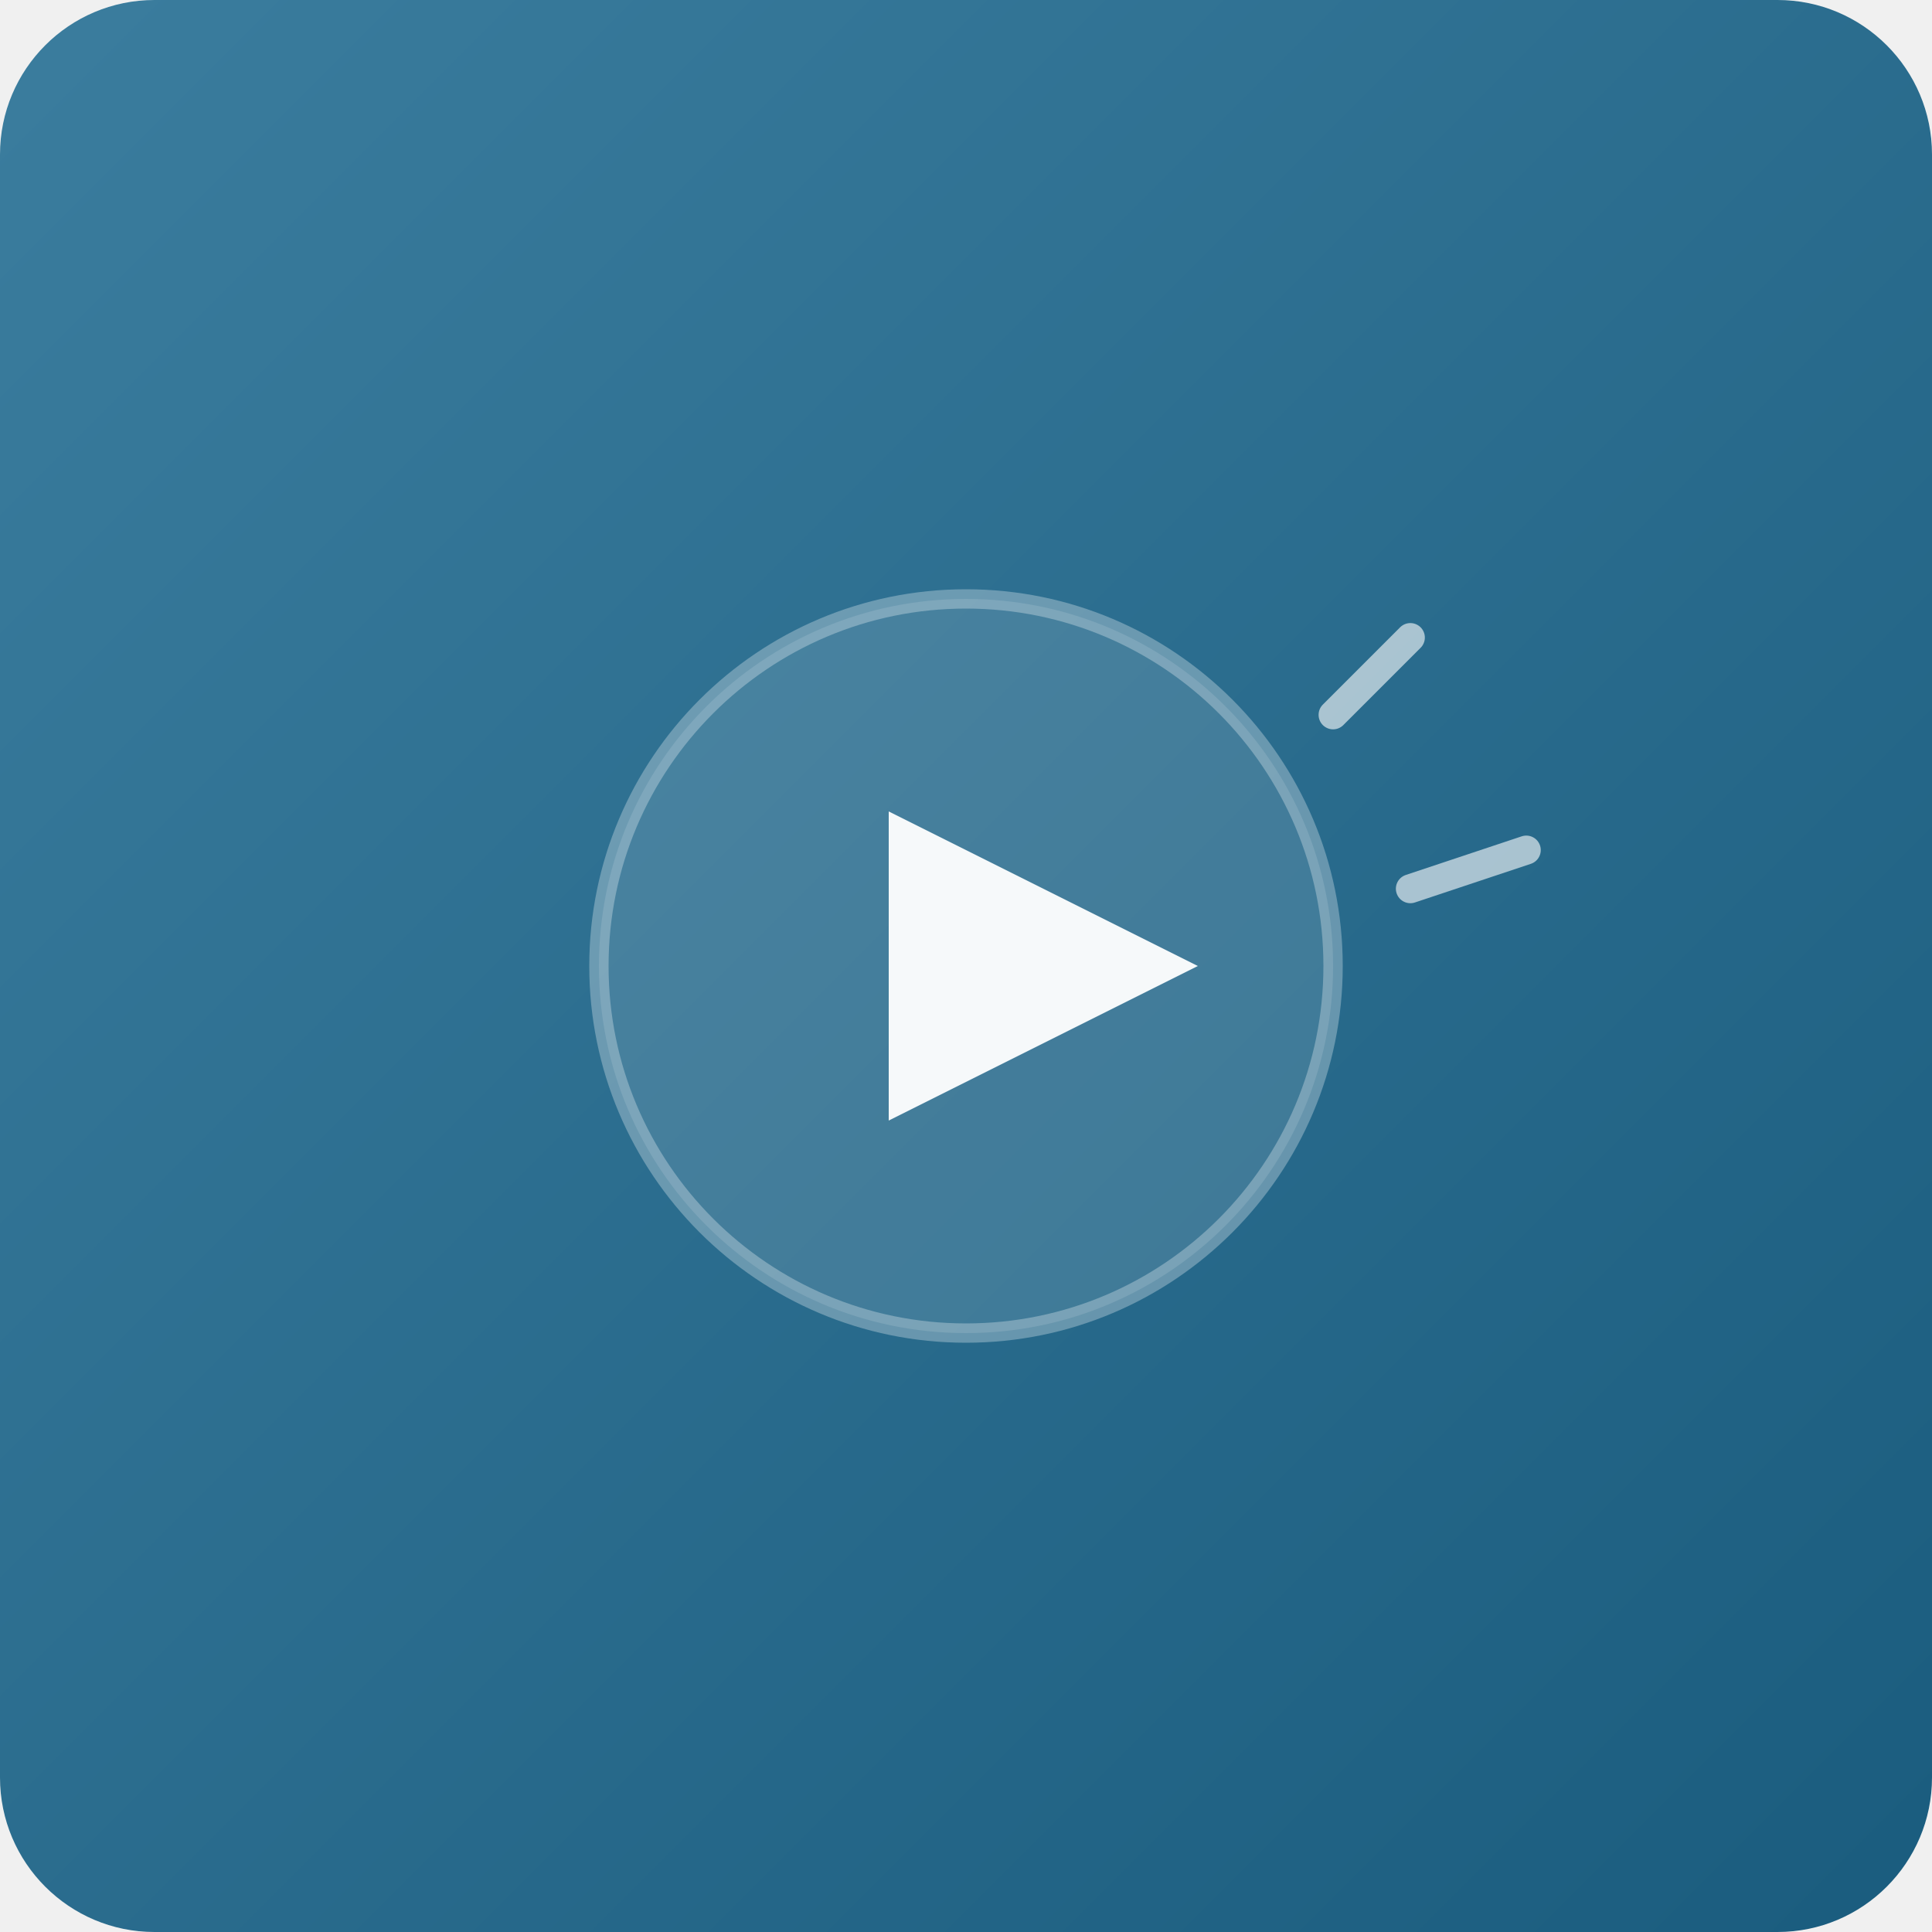
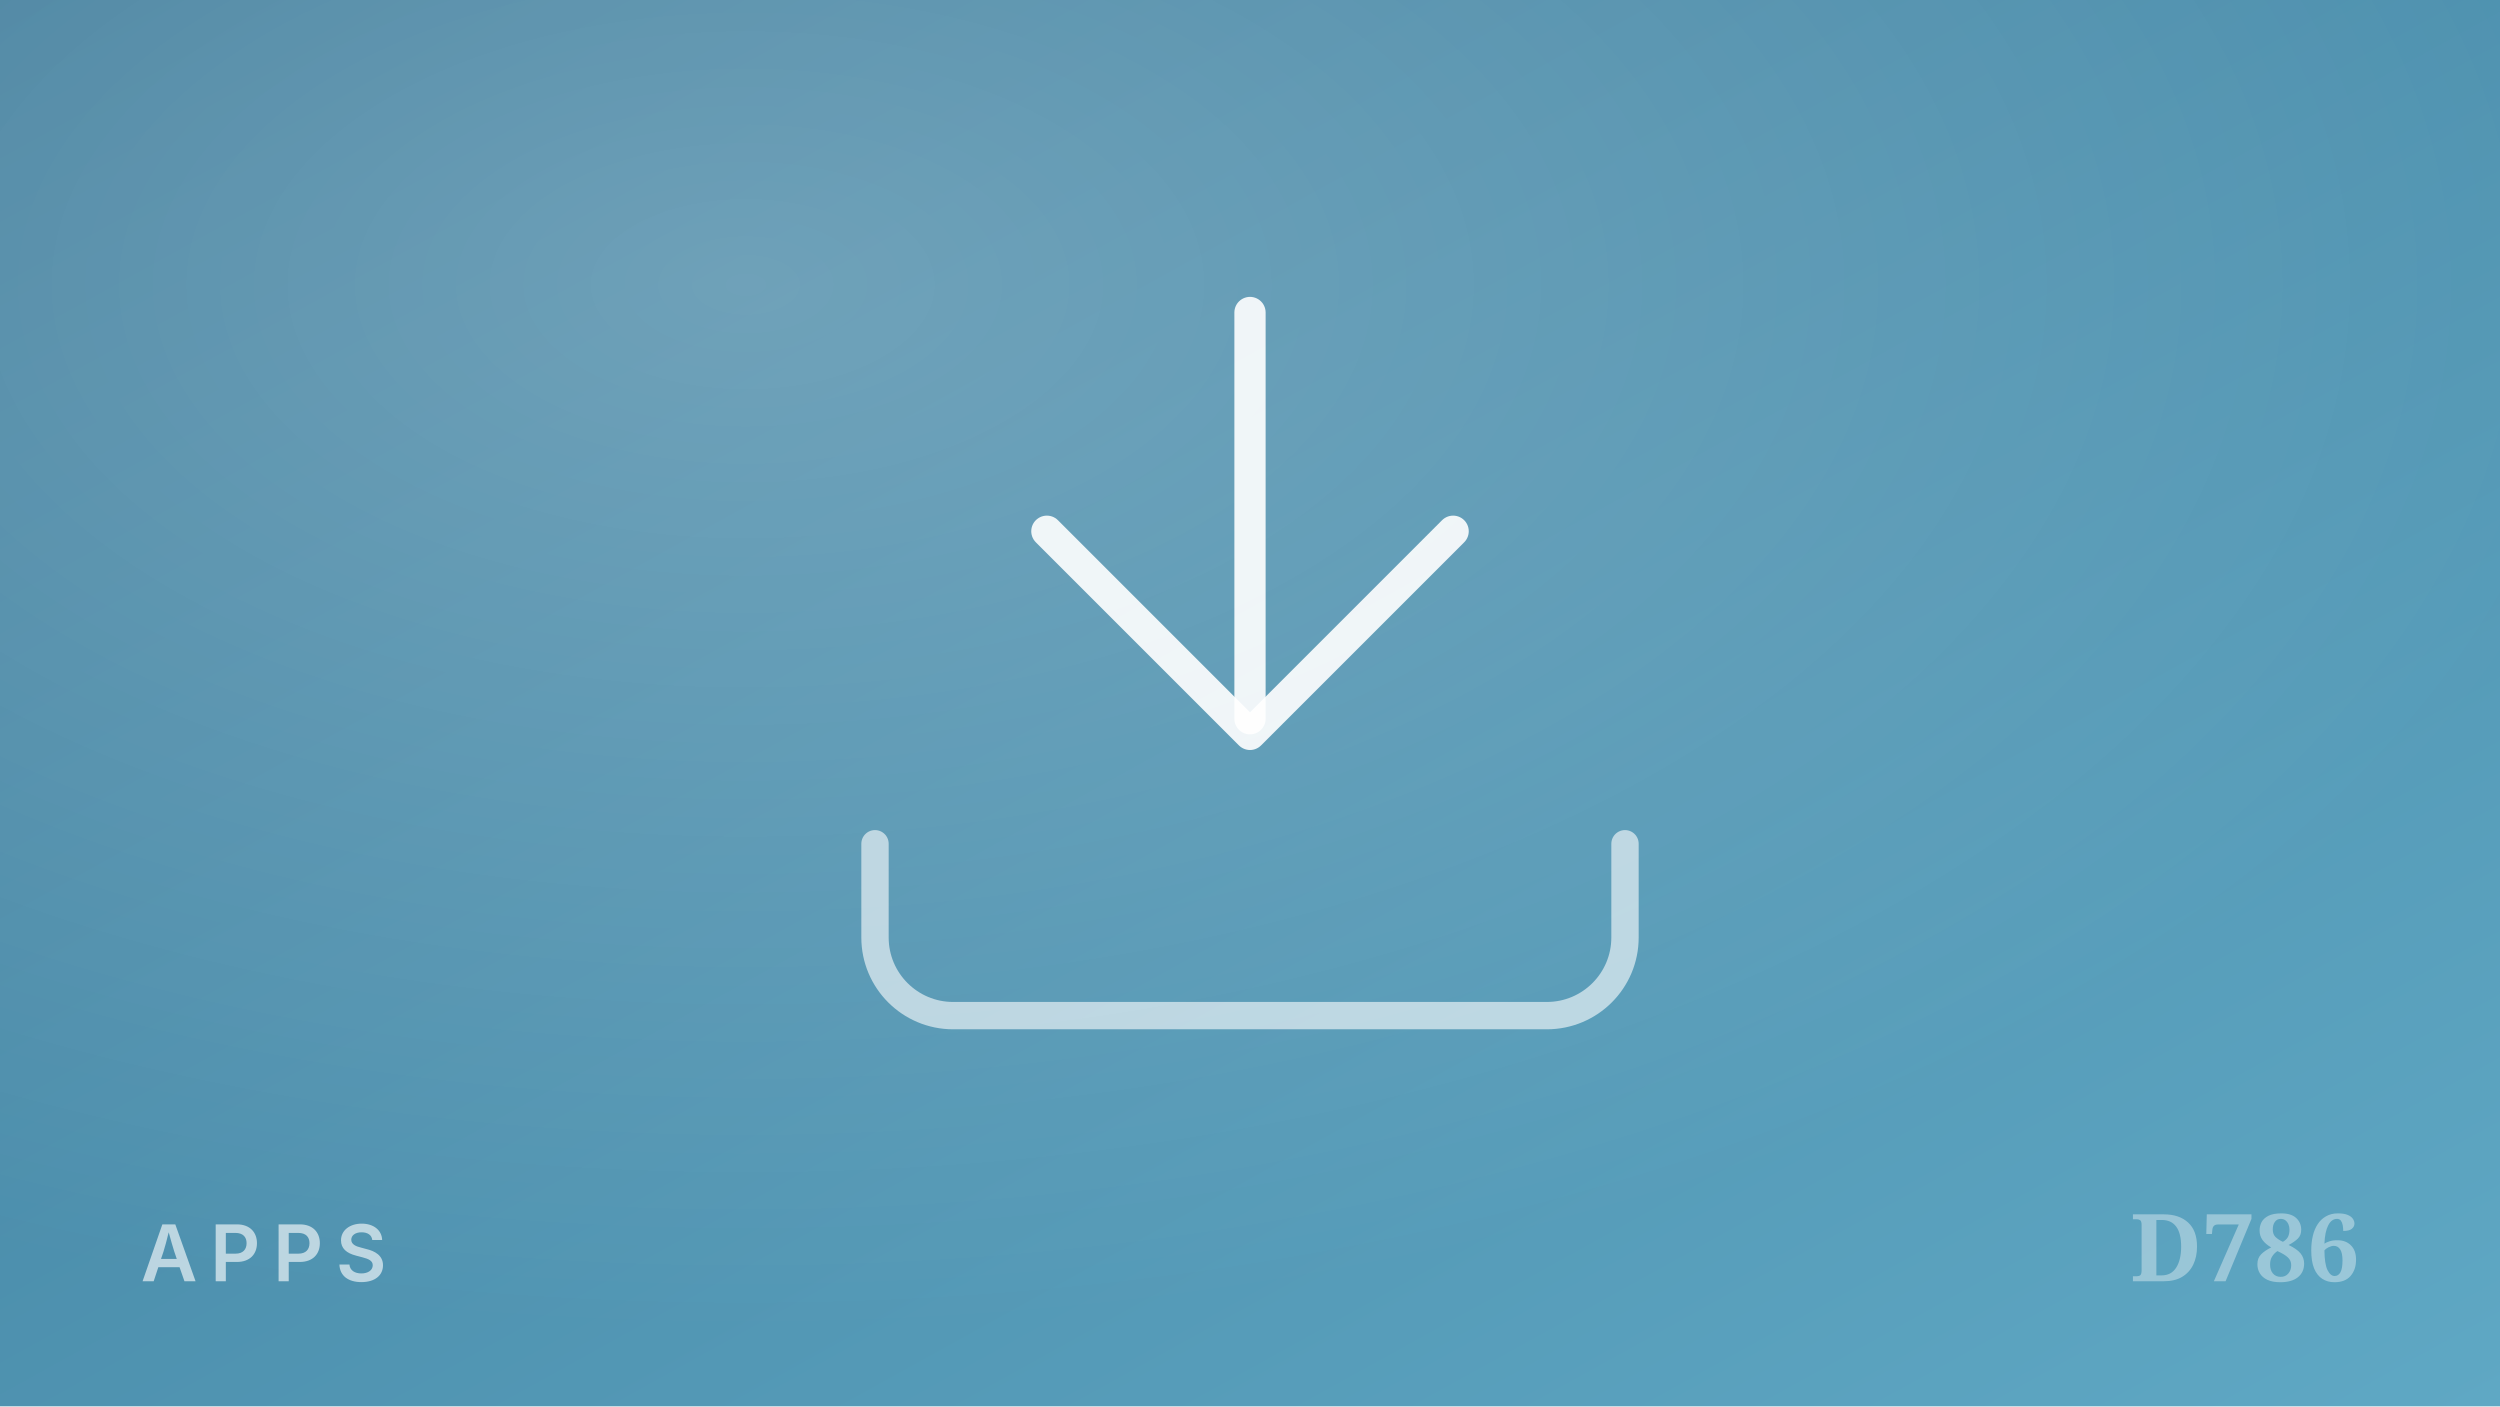
- <svg xmlns="http://www.w3.org/2000/svg" width="200" height="200" viewBox="0 0 200 200">
+ <svg xmlns="http://www.w3.org/2000/svg" width="320" height="180" viewBox="0 0 320 180" role="img" aria-label="Apps">
  <defs>
-     <linearGradient id="g9" x1="0%" y1="0%" x2="100%" y2="100%">
-       <stop offset="0%" stop-color="#3B7D9E" />
-       <stop offset="100%" stop-color="#1A5C7E" />
+     <linearGradient id="bg8" x1="0%" y1="0%" x2="100%" y2="100%">
+       <stop offset="0%" stop-color="#3E7C9B" />
+       <stop offset="100%" stop-color="#5FA8C4" />
    </linearGradient>
+     <radialGradient id="gl8" cx="30%" cy="20%" r="75%">
+       <stop offset="0%" stop-color="#fff" stop-opacity=".22" />
+       <stop offset="100%" stop-color="#fff" stop-opacity="0" />
+     </radialGradient>
  </defs>
-   <rect width="200" height="200" fill="url(#g9)" rx="16" />
-   <circle cx="100" cy="100" r="38" fill="rgba(255,255,255,0.12)" stroke="rgba(255,255,255,0.3)" stroke-width="2" />
-   <path d="M92 84 L124 100 L92 116 Z" fill="#FFF" opacity="0.95" />
-   <path d="M138 74 L146 66" stroke="#FFF" stroke-width="3" stroke-linecap="round" opacity="0.6" />
-   <path d="M146 92 L158 88" stroke="#FFF" stroke-width="3" stroke-linecap="round" opacity="0.6" />
+   <rect width="320" height="180" fill="url(#bg8)" />
+   <rect width="320" height="180" fill="url(#gl8)" />
+   <g fill="none" stroke-linecap="round" stroke-linejoin="round">
+     <path d="M160 40v52" stroke="#fff" stroke-width="4" stroke-linecap="round" opacity=".9" />
+     <path d="M134 68l26 26 26-26" fill="none" stroke="#fff" stroke-width="4" stroke-linecap="round" stroke-linejoin="round" opacity=".9" />
+     <path d="M112 108v12a10 10 0 0010 10h76a10 10 0 0010-10v-12" fill="none" stroke="#fff" stroke-width="3.5" stroke-linecap="round" opacity=".6" />
+   </g>
+   <text x="18" y="164" font-family="Inter,system-ui,sans-serif" font-size="10" font-weight="600" letter-spacing="1.6" fill="#fff" opacity=".62">APPS</text>
+   <text x="302" y="164" text-anchor="end" font-family="Georgia,serif" font-size="12" font-weight="600" fill="#fff" opacity=".38">D786</text>
</svg>
